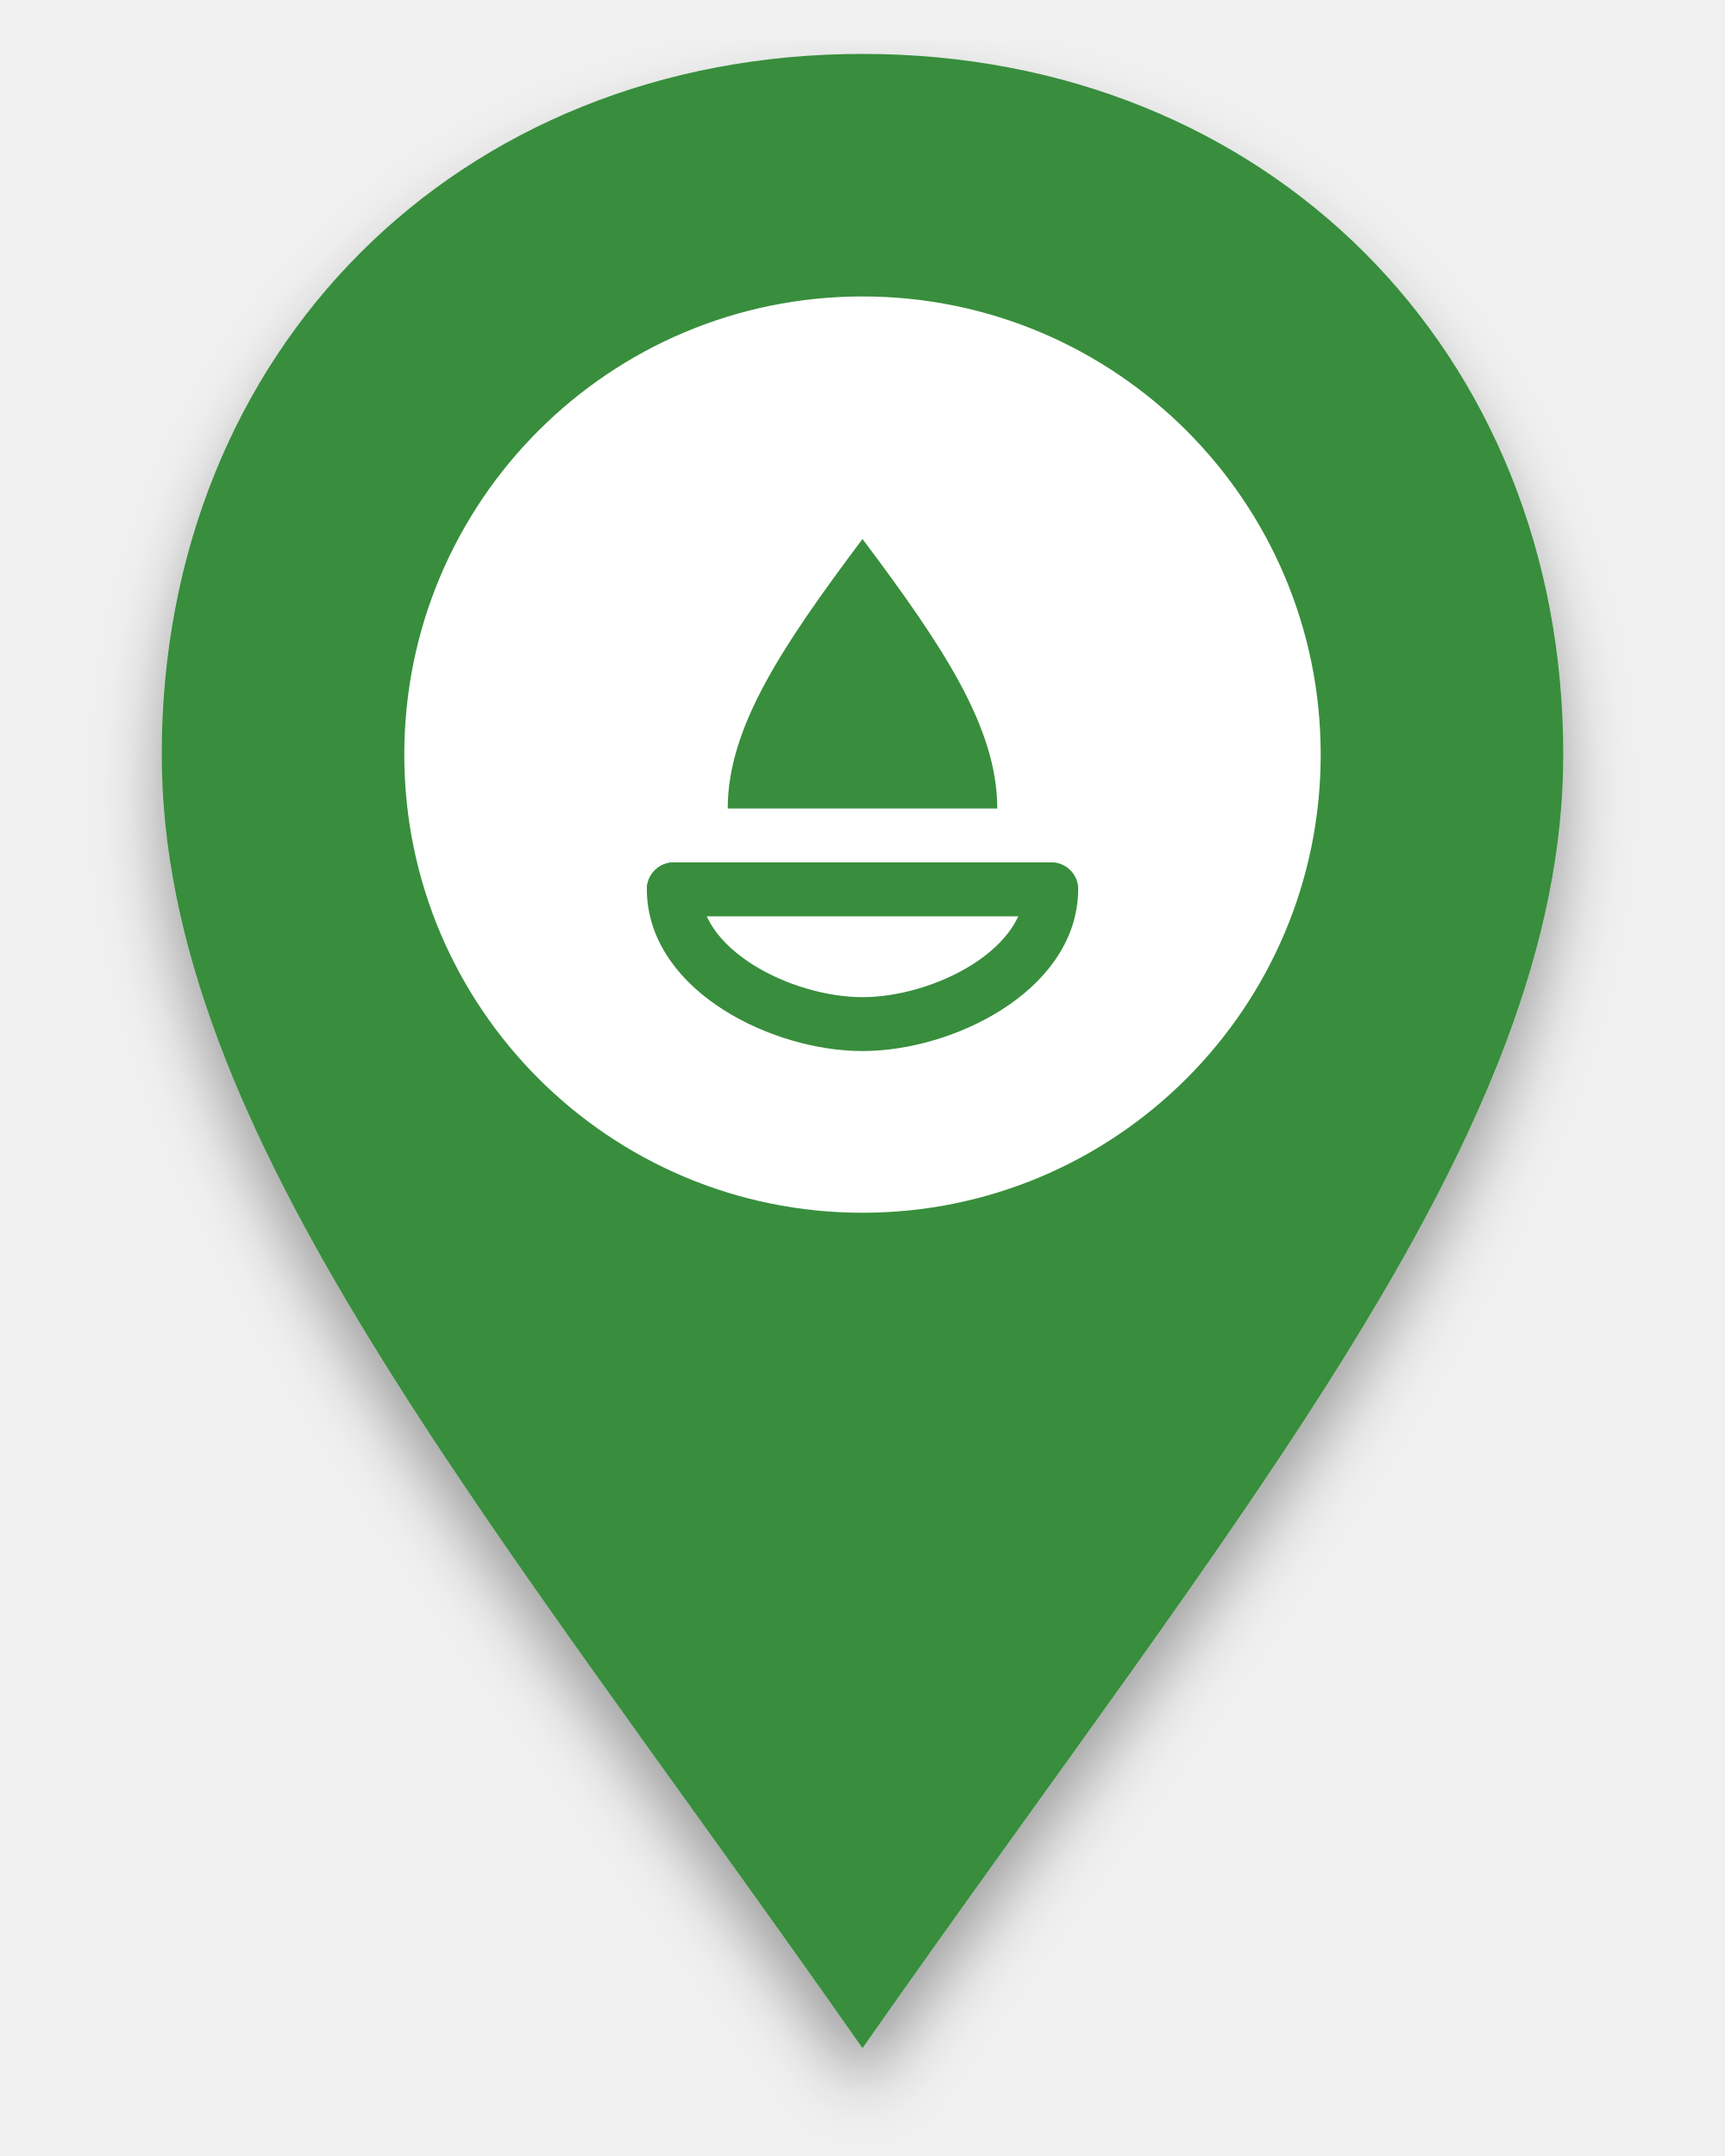
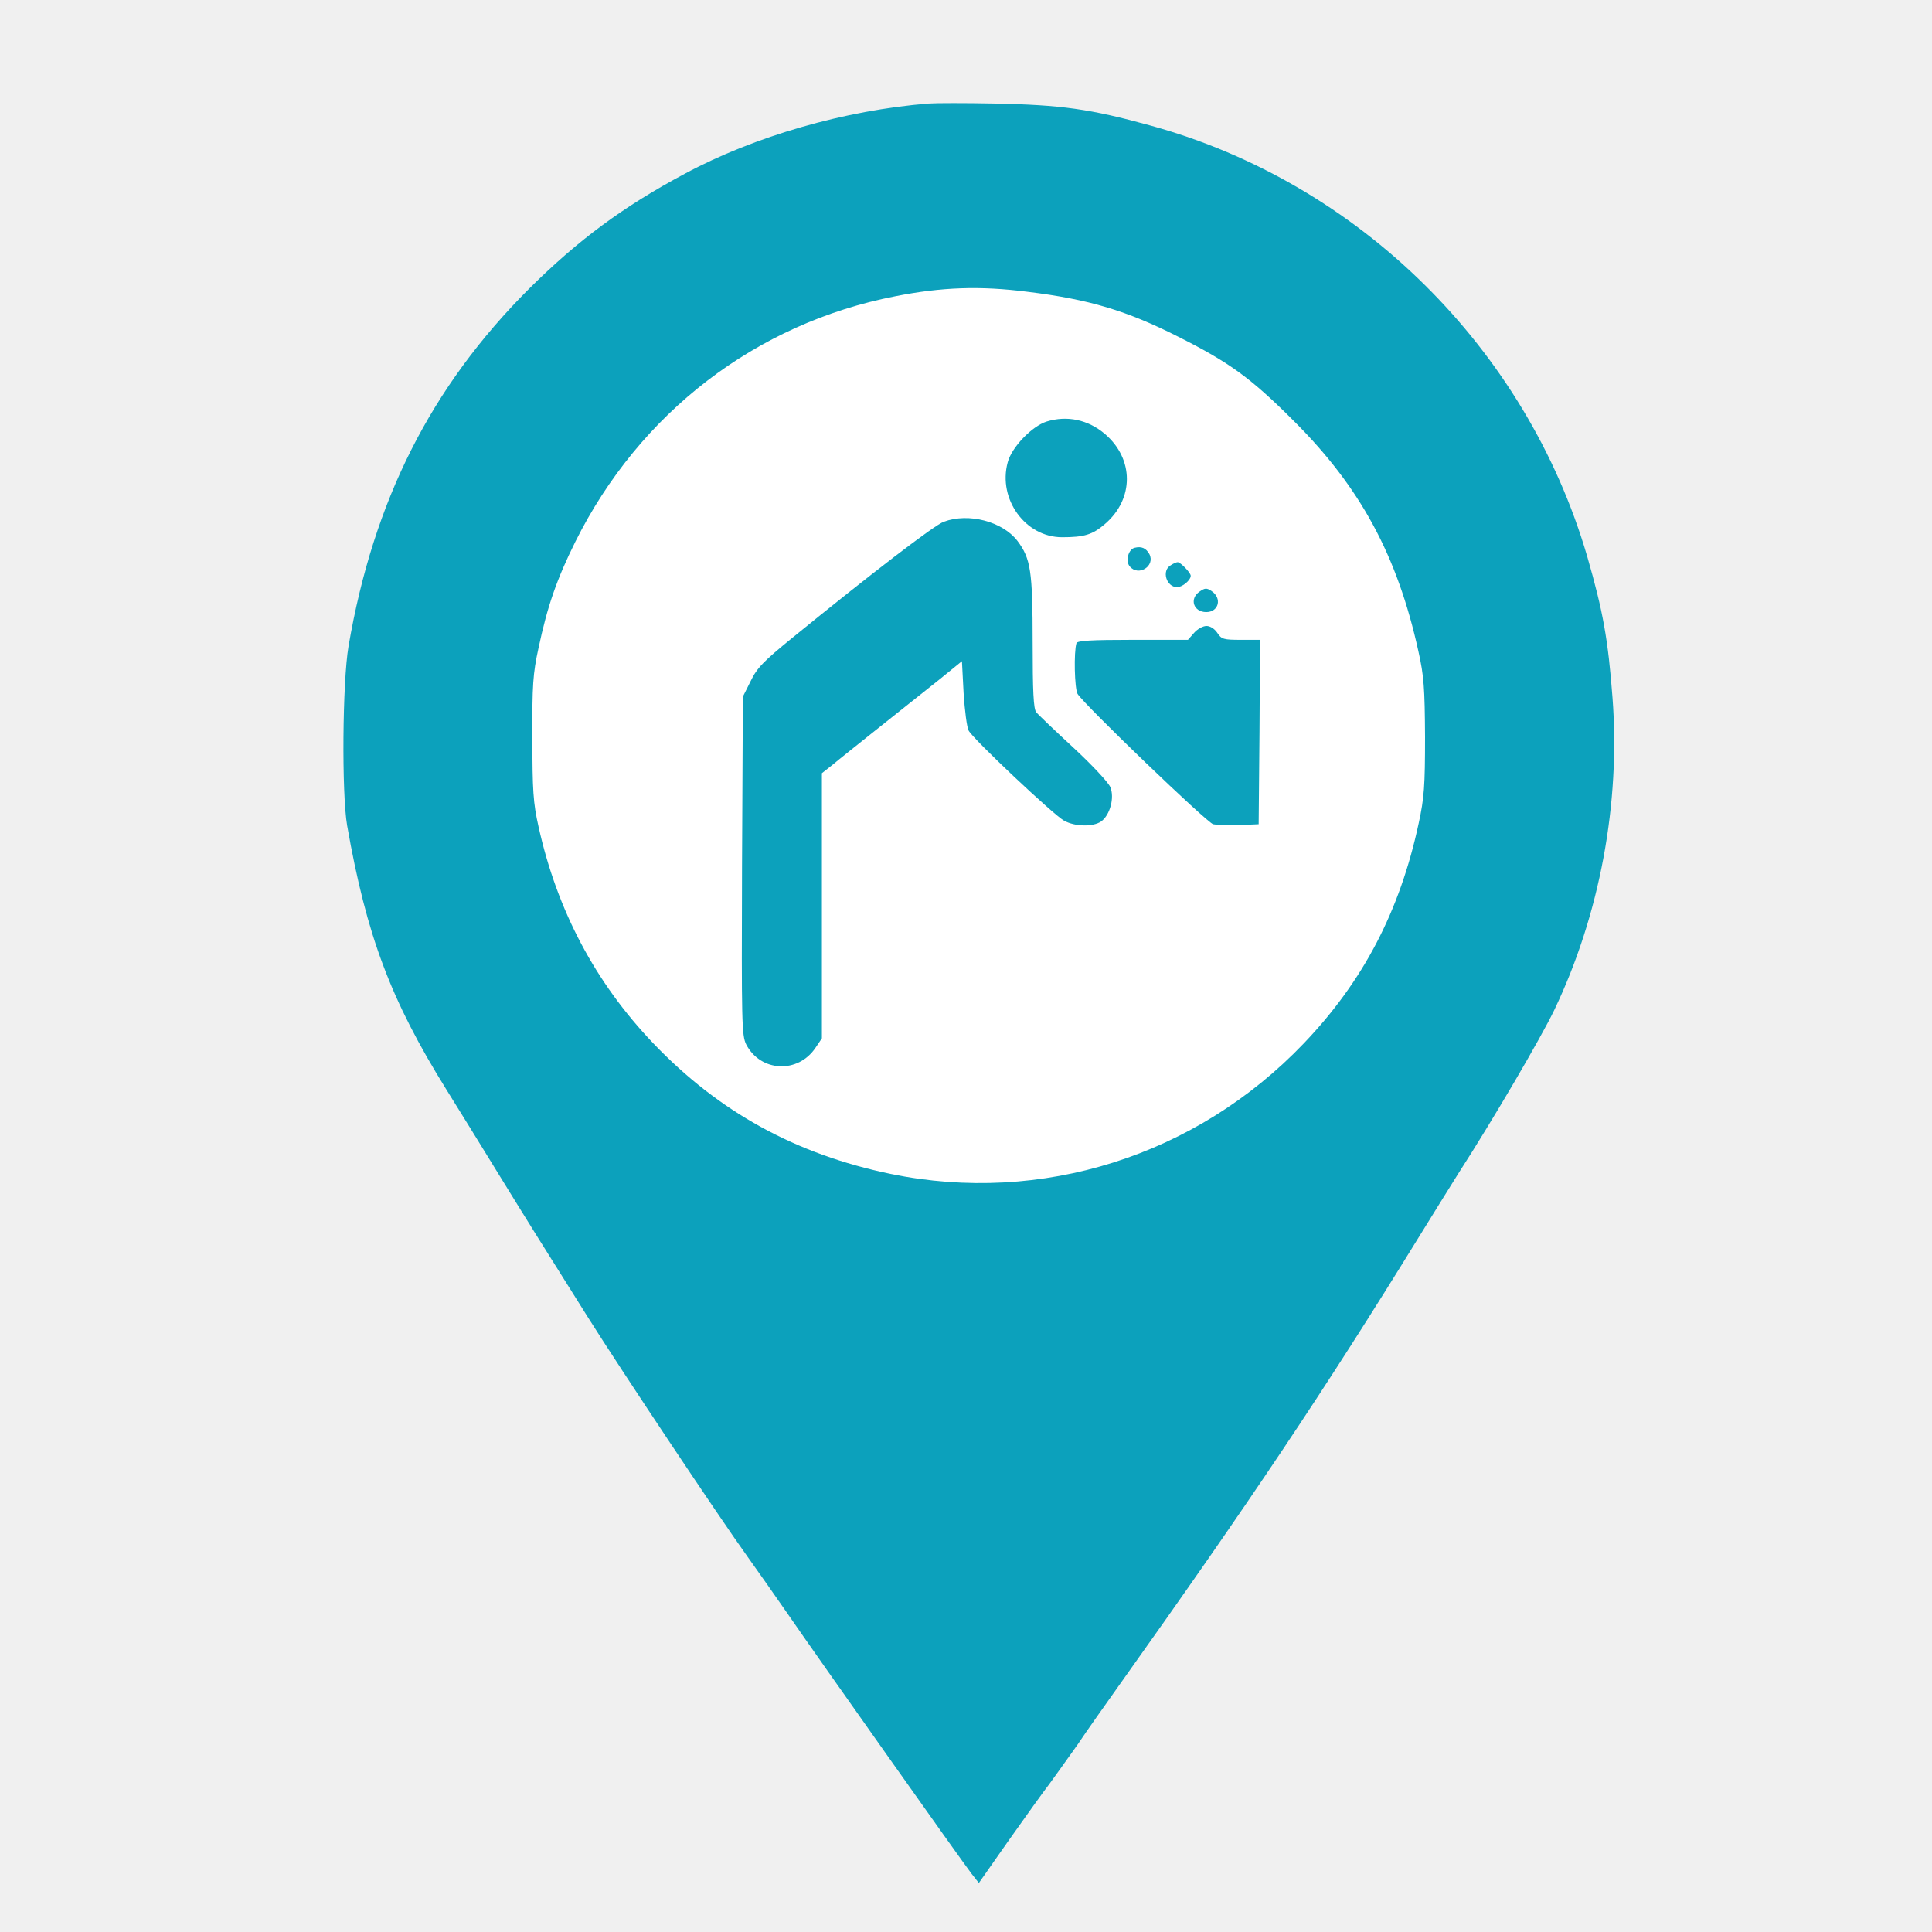
- <svg xmlns="http://www.w3.org/2000/svg" viewBox="0 0 64 80">
-   <defs>
-     <filter id="s" x="-20%" y="-20%" width="140%" height="140%">
-       <feGaussianBlur in="SourceAlpha" stdDeviation="1.2" />
-       <feOffset dy="1.5" />
-       <feComponentTransfer>
-         <feFuncA type="linear" slope="0.35" />
-       </feComponentTransfer>
-       <feMerge>
-         <feMergeNode />
-         <feMergeNode in="SourceGraphic" />
-       </feMerge>
-     </filter>
-   </defs>
-   <g filter="url(#s)">
-     <path d="M32 2 C17 2 6 13 6 28 C6 42 18 56 32 76 C46 56 58 42 58 28 C58 13 47 2 32 2 Z" fill="#388E3C" />
-     <circle cx="32" cy="28" r="17" fill="#FFFFFF" />
+ <svg xmlns="http://www.w3.org/2000/svg" viewBox="0 0 500 500">
+   <g transform="matrix(0.047509, 0, 0, -0.047509, -73.91373, 408.9614)" fill="#E6BB03" fill-rule="evenodd" stroke="none" style="">
+     <ellipse style="stroke: rgb(0, 0, 0); fill: rgb(255, 255, 255);" cx="6835.84" cy="-4467.1" rx="2791.03" ry="2696.7" transform="matrix(1, 0, 0, -1, 0, 0)" />
  </g>
-   <g transform="translate(32 28)" fill="#388E3C" stroke="#388E3C" stroke-width="2" stroke-linecap="round" stroke-linejoin="round">
-     <path d="M0 -8 C-3 -4 -5 -1 -5 2 L5 2 C5 -1 3 -4 0 -8 Z" fill="#388E3C" stroke="none" />
-     <path d="M-7 5 L7 5" fill="none" />
-     <path d="M-7 5 C-7 8 -3 10 0 10 C3 10 7 8 7 5" fill="none" />
+   <g transform="matrix(0.071767, 0, 0, -0.071767, -240.861, 532.3158)" fill="#0CA1BC" fill-rule="evenodd" stroke="none" style="">
+     <path fill-rule="evenodd" d="M6705 7044 c-301 -24 -628 -118 -879 -253 -223 -119 -386 -240 -562 -415 -354 -354 -561 -764 -651 -1289 -22 -129 -25 -531 -5 -647 70 -397 157 -629 358 -952 44 -70 126 -204 184 -298 112 -182 152 -246 325 -521 122 -194 476 -725 576 -864 36 -50 103 -146 151 -215 101 -147 621 -882 658 -930 l26 -33 108 154 c60 85 126 177 147 204 20 28 66 91 101 141 34 51 101 145 147 210 482 677 744 1069 1086 1624 59 96 123 198 141 227 122 189 296 486 345 588 164 343 239 746 210 1126 -16 211 -34 311 -91 509 -219 750 -822 1347 -1573 1554 -221 61 -323 75 -567 80 -102 2 -207 2 -235 0z m357 -679 c221 -27 357 -68 543 -162 185 -93 262 -149 416 -303 241 -240 374 -486 450 -831 20 -89 23 -133 24 -309 0 -177 -3 -220 -23 -312 -68 -317 -200 -569 -414 -793 -388 -406 -946 -583 -1490 -471 -342 71 -619 223 -856 471 -209 219 -347 479 -414 782 -19 84 -22 130 -22 318 -1 191 2 234 22 325 32 151 66 249 133 384 232 465 651 787 1154 885 166 33 306 38 477 16z" />
+     <path fill-rule="evenodd" d="M7130 5897 c-53 -17 -126 -93 -140 -147 -36 -133 64 -270 196 -270 80 0 110 9 155 48 105 90 105 234 0 324 -61 52 -137 68 -211 45z" />
+     <path fill-rule="evenodd" d="M6760 5536 c-33 -11 -262 -187 -547 -419 -103 -84 -127 -108 -150 -156 l-28 -56 -3 -610 c-2 -566 -1 -612 15 -644 52 -100 187 -106 250 -12 l23 34 0 478 0 478 38 30 c20 17 98 79 172 138 74 59 171 136 215 171 l80 65 6 -115 c4 -63 12 -124 18 -135 15 -30 307 -305 344 -325 39 -22 105 -23 134 -3 32 23 49 86 33 124 -7 17 -67 81 -134 143 -66 61 -127 119 -133 127 -10 11 -13 77 -13 251 0 259 -7 303 -55 367 -54 70 -176 102 -265 69z" />
+     <path fill-rule="evenodd" d="M7448 5442 c-23 -5 -34 -48 -18 -67 31 -38 93 1 71 44 -12 22 -29 29 -53 23z" />
+     <path fill-rule="evenodd" d="M7578 5379 c-34 -19 -16 -79 23 -79 19 0 49 25 49 41 0 11 -37 49 -47 49 -5 0 -16 -5 -25 -11z" />
+     <path fill-rule="evenodd" d="M7682 5284 c-38 -26 -22 -74 24 -74 45 0 58 50 19 76 -18 12 -24 11 -43 -2z" />
+     <path fill-rule="evenodd" d="M7662 5135 l-22 -25 -199 0 c-150 0 -200 -3 -203 -12 -10 -32 -7 -164 4 -183 26 -41 466 -464 489 -470 14 -3 56 -5 94 -3 l70 3 3 333 2 332 -69 0 c-62 0 -70 2 -85 25 -10 15 -26 25 -39 25 -13 0 -33 -11 -45 -25z" />
  </g>
</svg>
